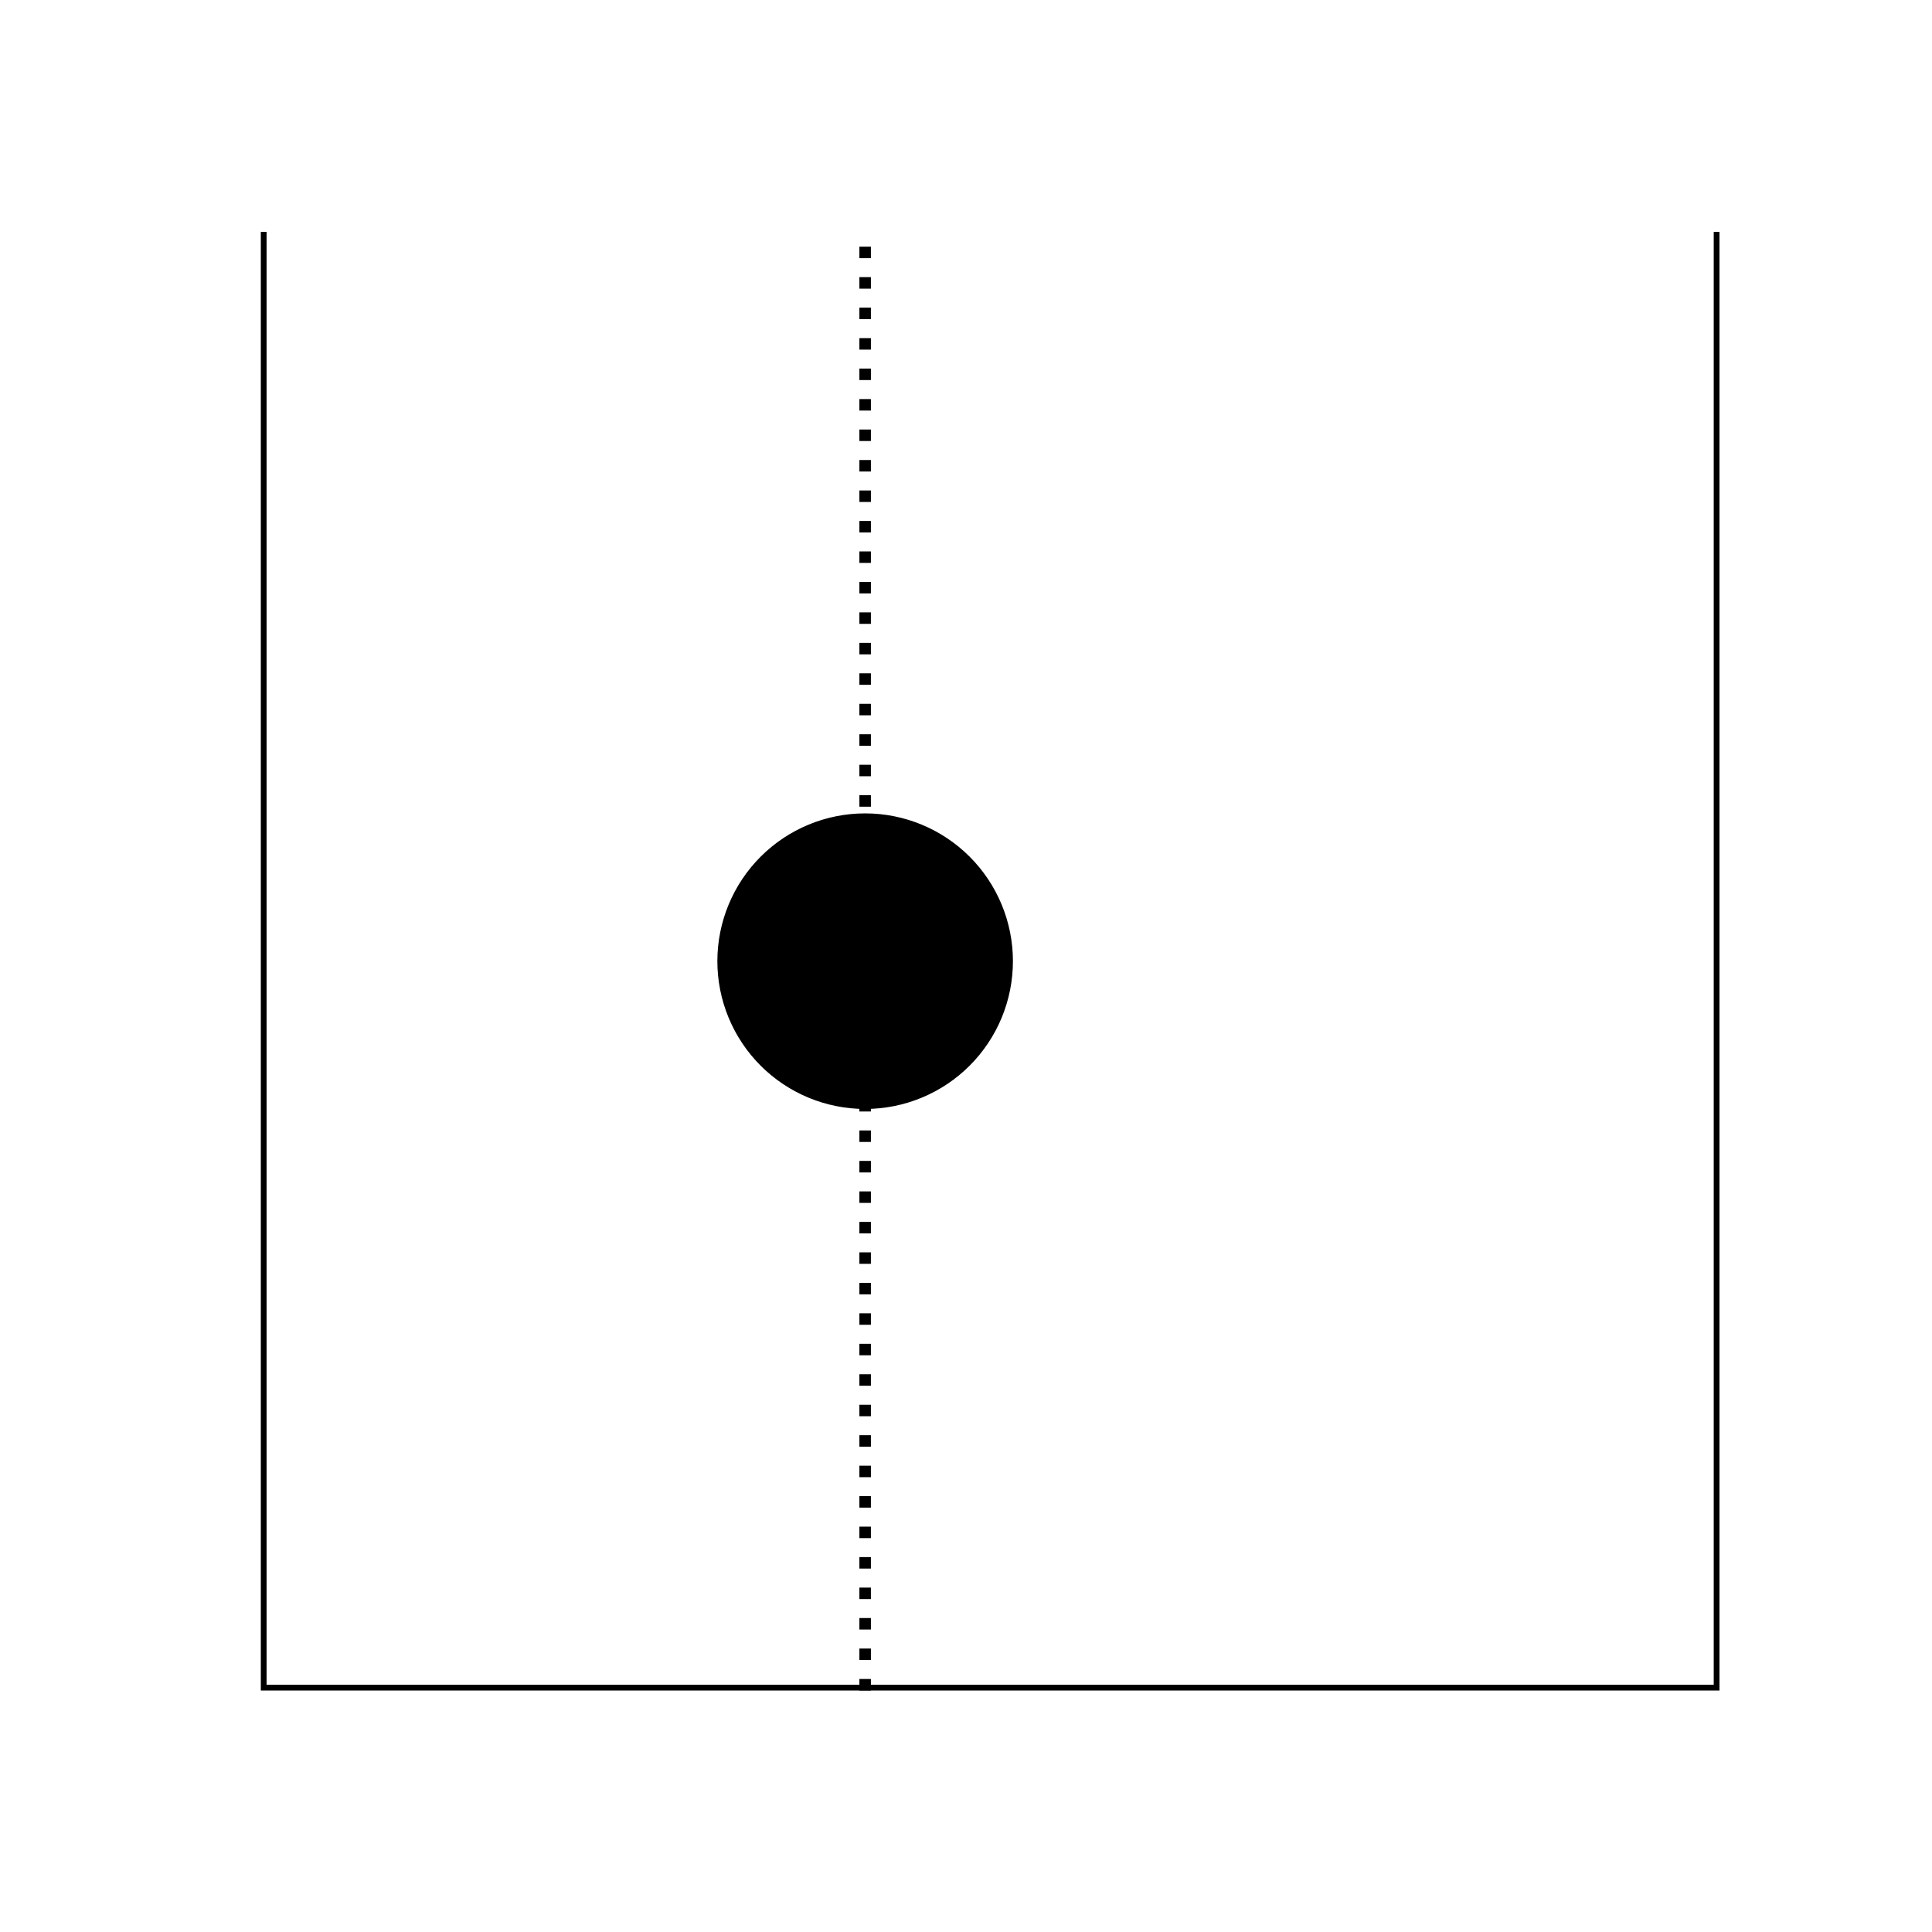
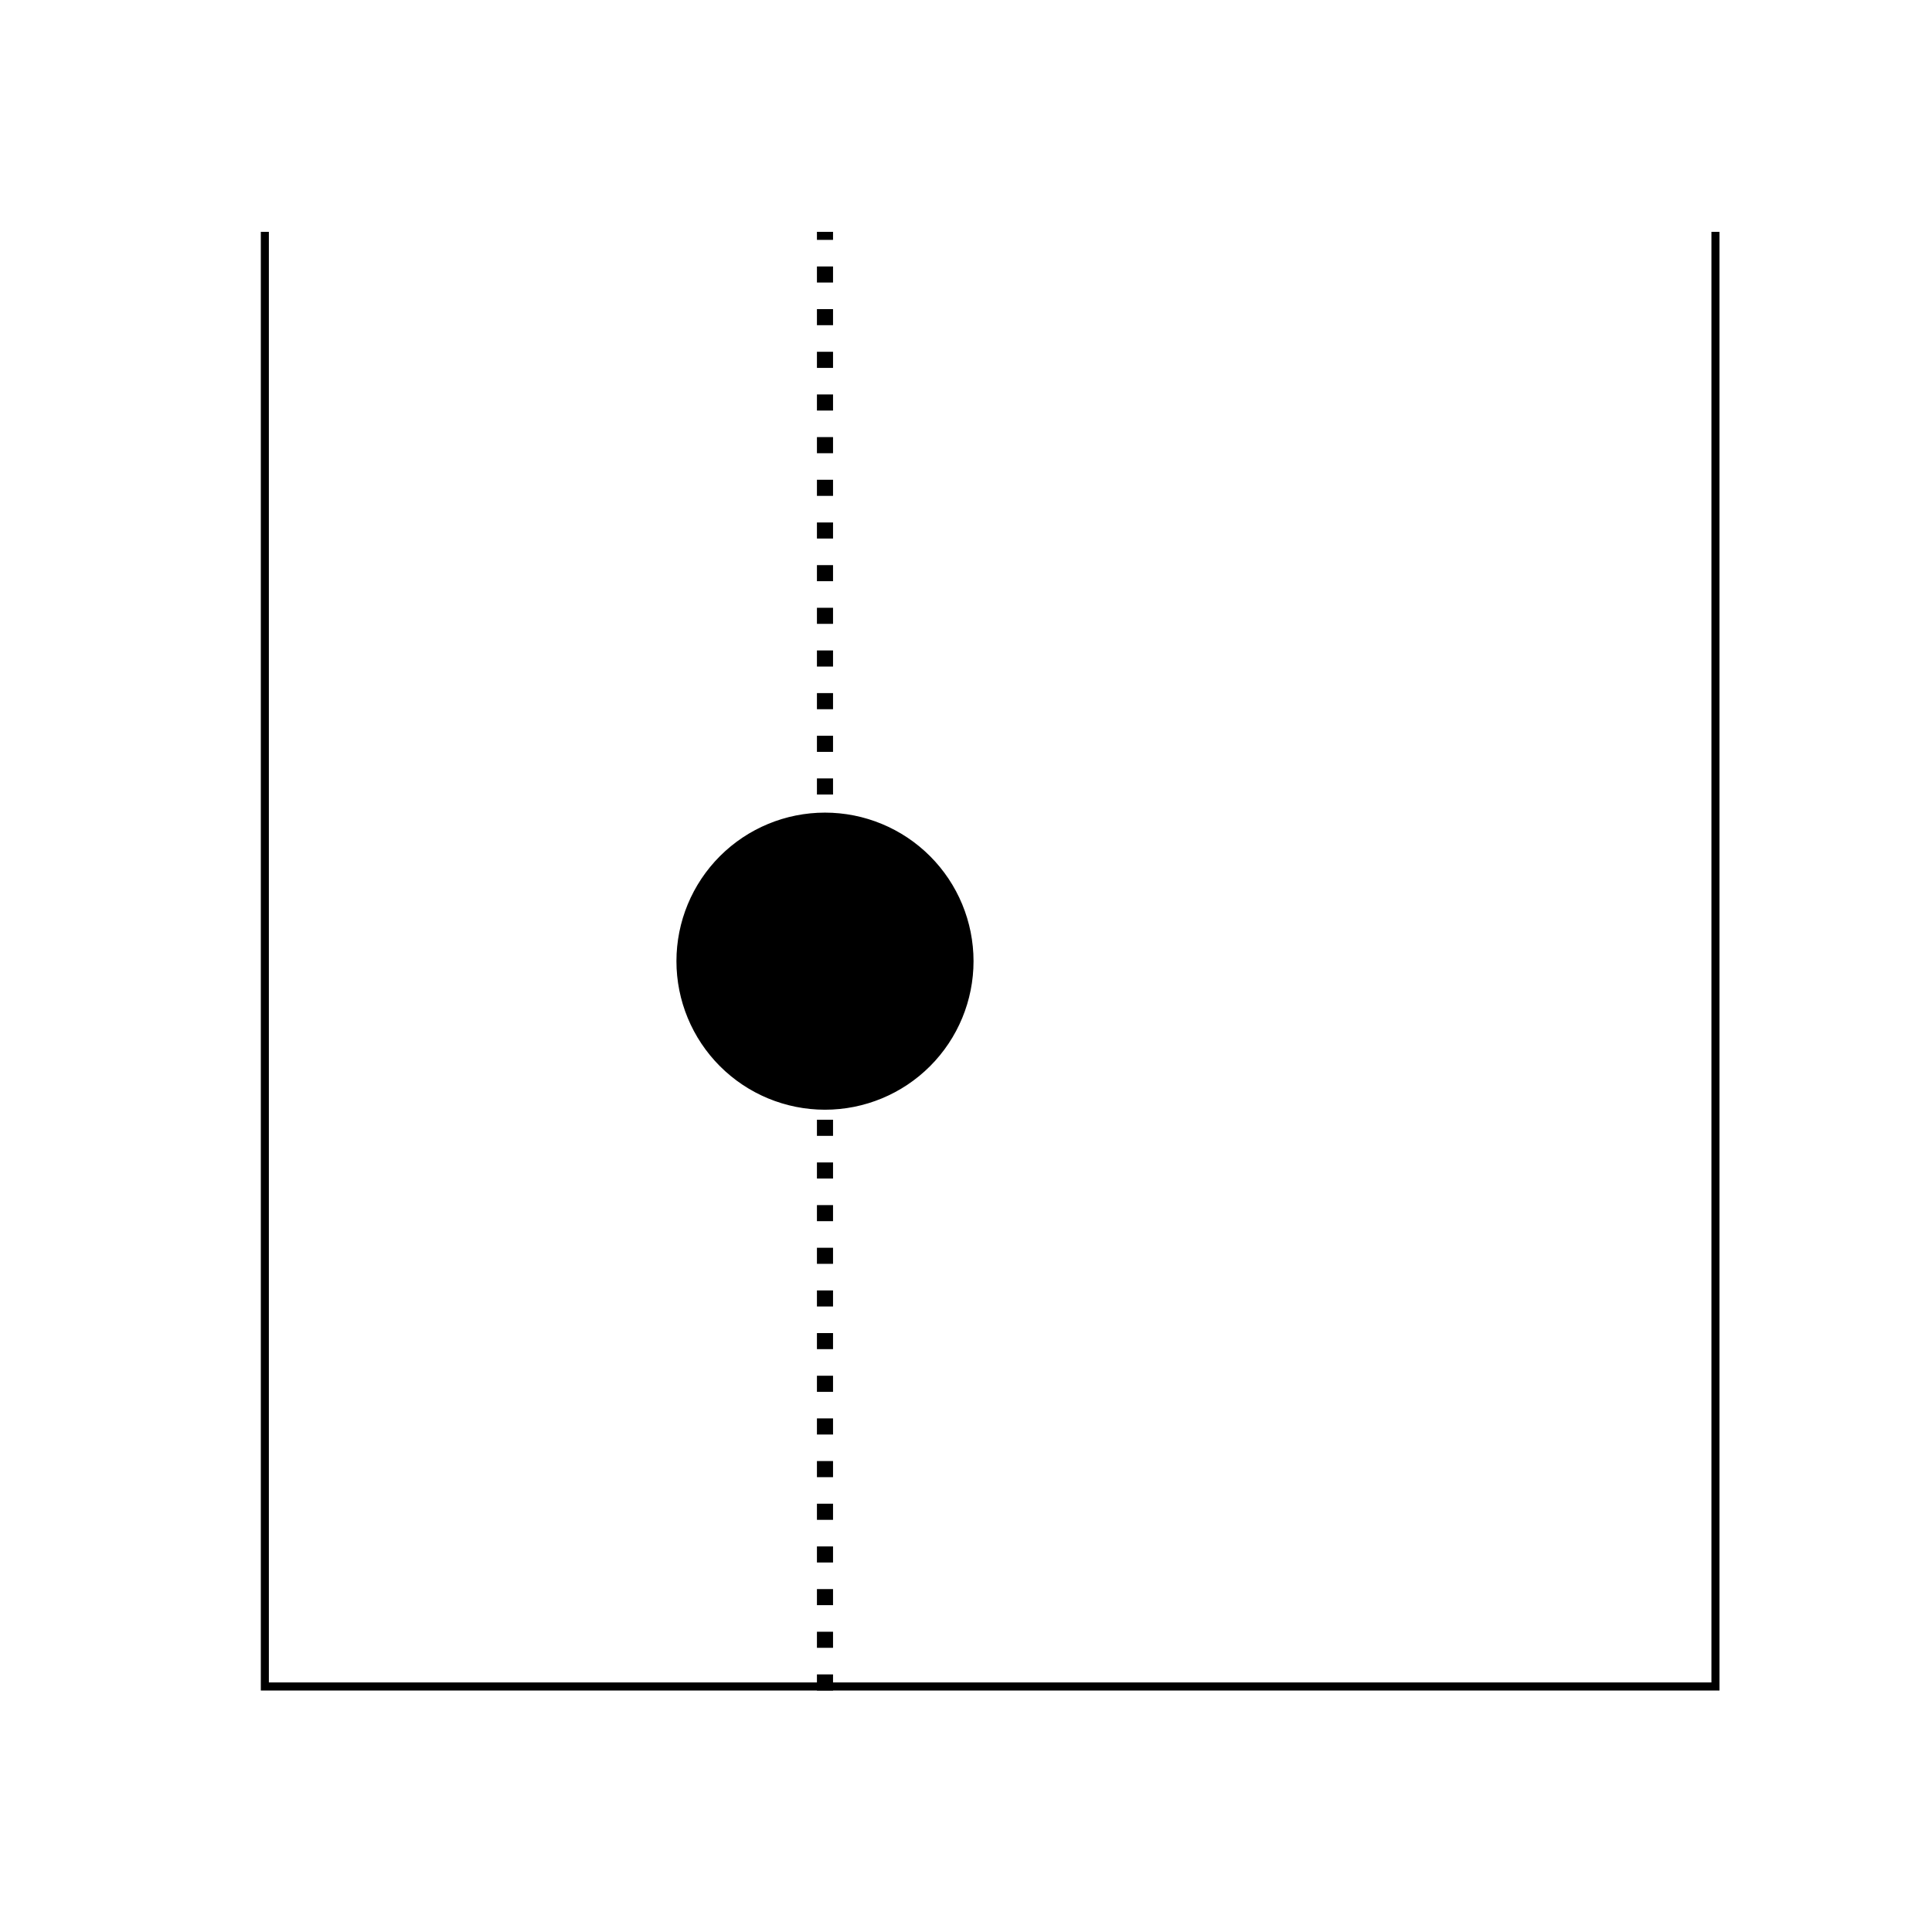
- <svg xmlns="http://www.w3.org/2000/svg" height="504pt" version="1.1" viewBox="0 0 504 504" width="504pt">
+ <svg xmlns="http://www.w3.org/2000/svg" height="360pt" version="1.1" viewBox="0 0 360 360" width="360pt">
  <defs>
    <style type="text/css">
*{stroke-linecap:butt;stroke-linejoin:round;}
  </style>
  </defs>
  <g id="figure_1">
    <g id="patch_1">
-       <path d="M 0 504  L 504 504  L 504 0  L 0 0  z " style="fill:none;" />
+       <path d="M 0 360  L 360 360  L 360 0  L 0 0  z " style="fill:none;" />
    </g>
    <g id="axes_1">
      <g id="patch_2">
-         <path clip-path="url(#pa247e56319)" d="M 225.69 288.792  C 235.782 288.792 245.461 284.783 252.597 277.647  C 259.733 270.511 263.742 260.832 263.742 250.74  C 263.742 240.648 259.733 230.969 252.597 223.833  C 245.461 216.697 235.782 212.688 225.69 212.688  C 215.599 212.688 205.919 216.697 198.783 223.833  C 191.648 230.969 187.638 240.648 187.638 250.74  C 187.638 260.832 191.648 270.511 198.783 277.647  C 205.919 284.783 215.599 288.792 225.69 288.792  z " style="stroke:#000000;stroke-linejoin:miter;" />
+         <path clip-path="url(#pa69b0002aa)" d="M 153.724 206.28  C 160.932 206.28 167.846 203.416 172.943 198.319  C 178.04 193.222 180.904 186.308 180.904 179.1  C 180.904 171.892 178.04 164.978 172.943 159.881  C 167.846 154.784 160.932 151.92 153.724 151.92  C 146.516 151.92 139.602 154.784 134.505 159.881  C 129.408 164.978 126.544 171.892 126.544 179.1  C 126.544 186.308 129.408 193.222 134.505 198.319  C 139.602 203.416 146.516 206.28 153.724 206.28  z " style="stroke:#000000;stroke-linejoin:miter;" />
      </g>
      <g id="line2d_1">
-         <path clip-path="url(#pa247e56319)" d="M 68.04 60.48  L 68.04 441  L 448.56 441  L 448.56 60.48  " style="fill:none;stroke:#000000;stroke-linecap:square;stroke-width:3;" />
+         <path clip-path="url(#pa69b0002aa)" d="M 48.6 43.2  L 48.6 315  L 320.4 315  L 320.4 43.2  " style="fill:none;stroke:#000000;stroke-linecap:square;stroke-width:3;" />
      </g>
      <g id="line2d_2">
-         <path clip-path="url(#pa247e56319)" d="M 225.69 441  L 225.69 60.48  " style="fill:none;stroke:#000000;stroke-dasharray:3,4.95;stroke-dashoffset:0;stroke-width:3;" />
+         <path clip-path="url(#pa69b0002aa)" d="M 153.724 315  L 153.724 43.2  " style="fill:none;stroke:#000000;stroke-dasharray:3,4.95;stroke-dashoffset:0;stroke-width:3;" />
      </g>
    </g>
  </g>
  <defs>
-     <clipPath id="pa247e56319">
-       <rect height="380.52" width="380.52" x="68.04" y="60.48" />
+     <clipPath id="pa69b0002aa">
+       <rect height="271.8" width="271.8" x="48.6" y="43.2" />
    </clipPath>
  </defs>
</svg>
